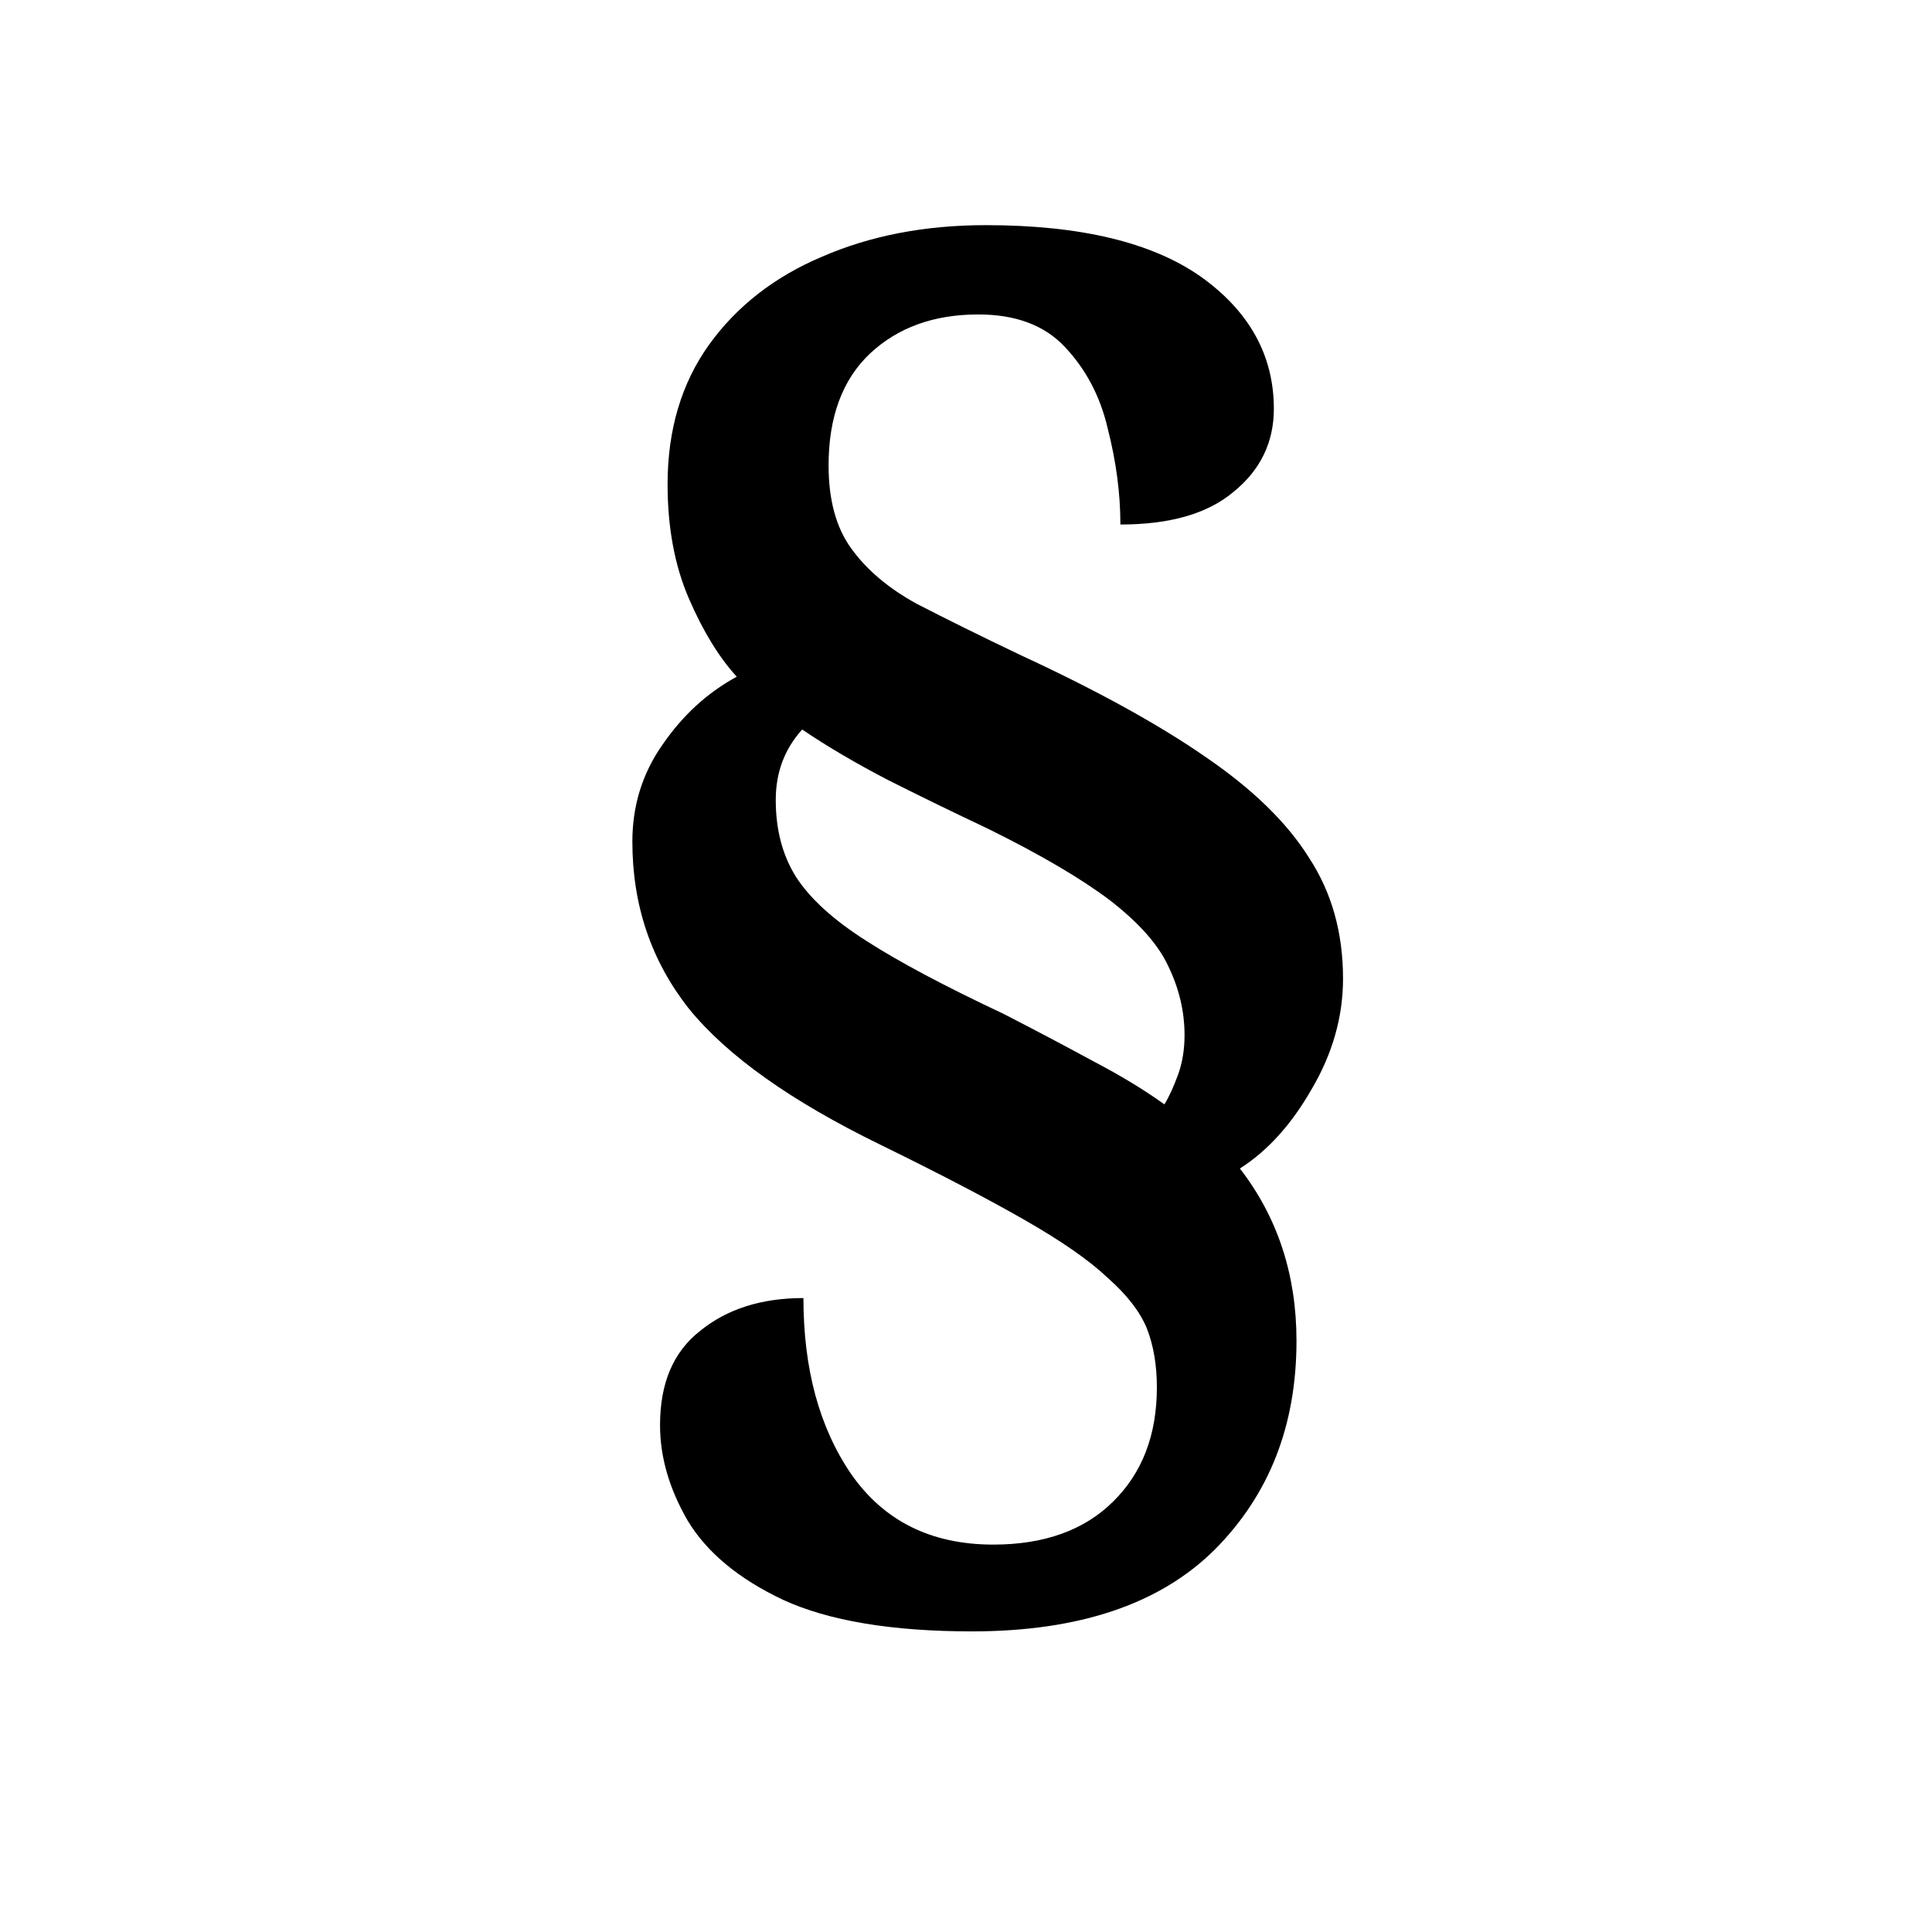
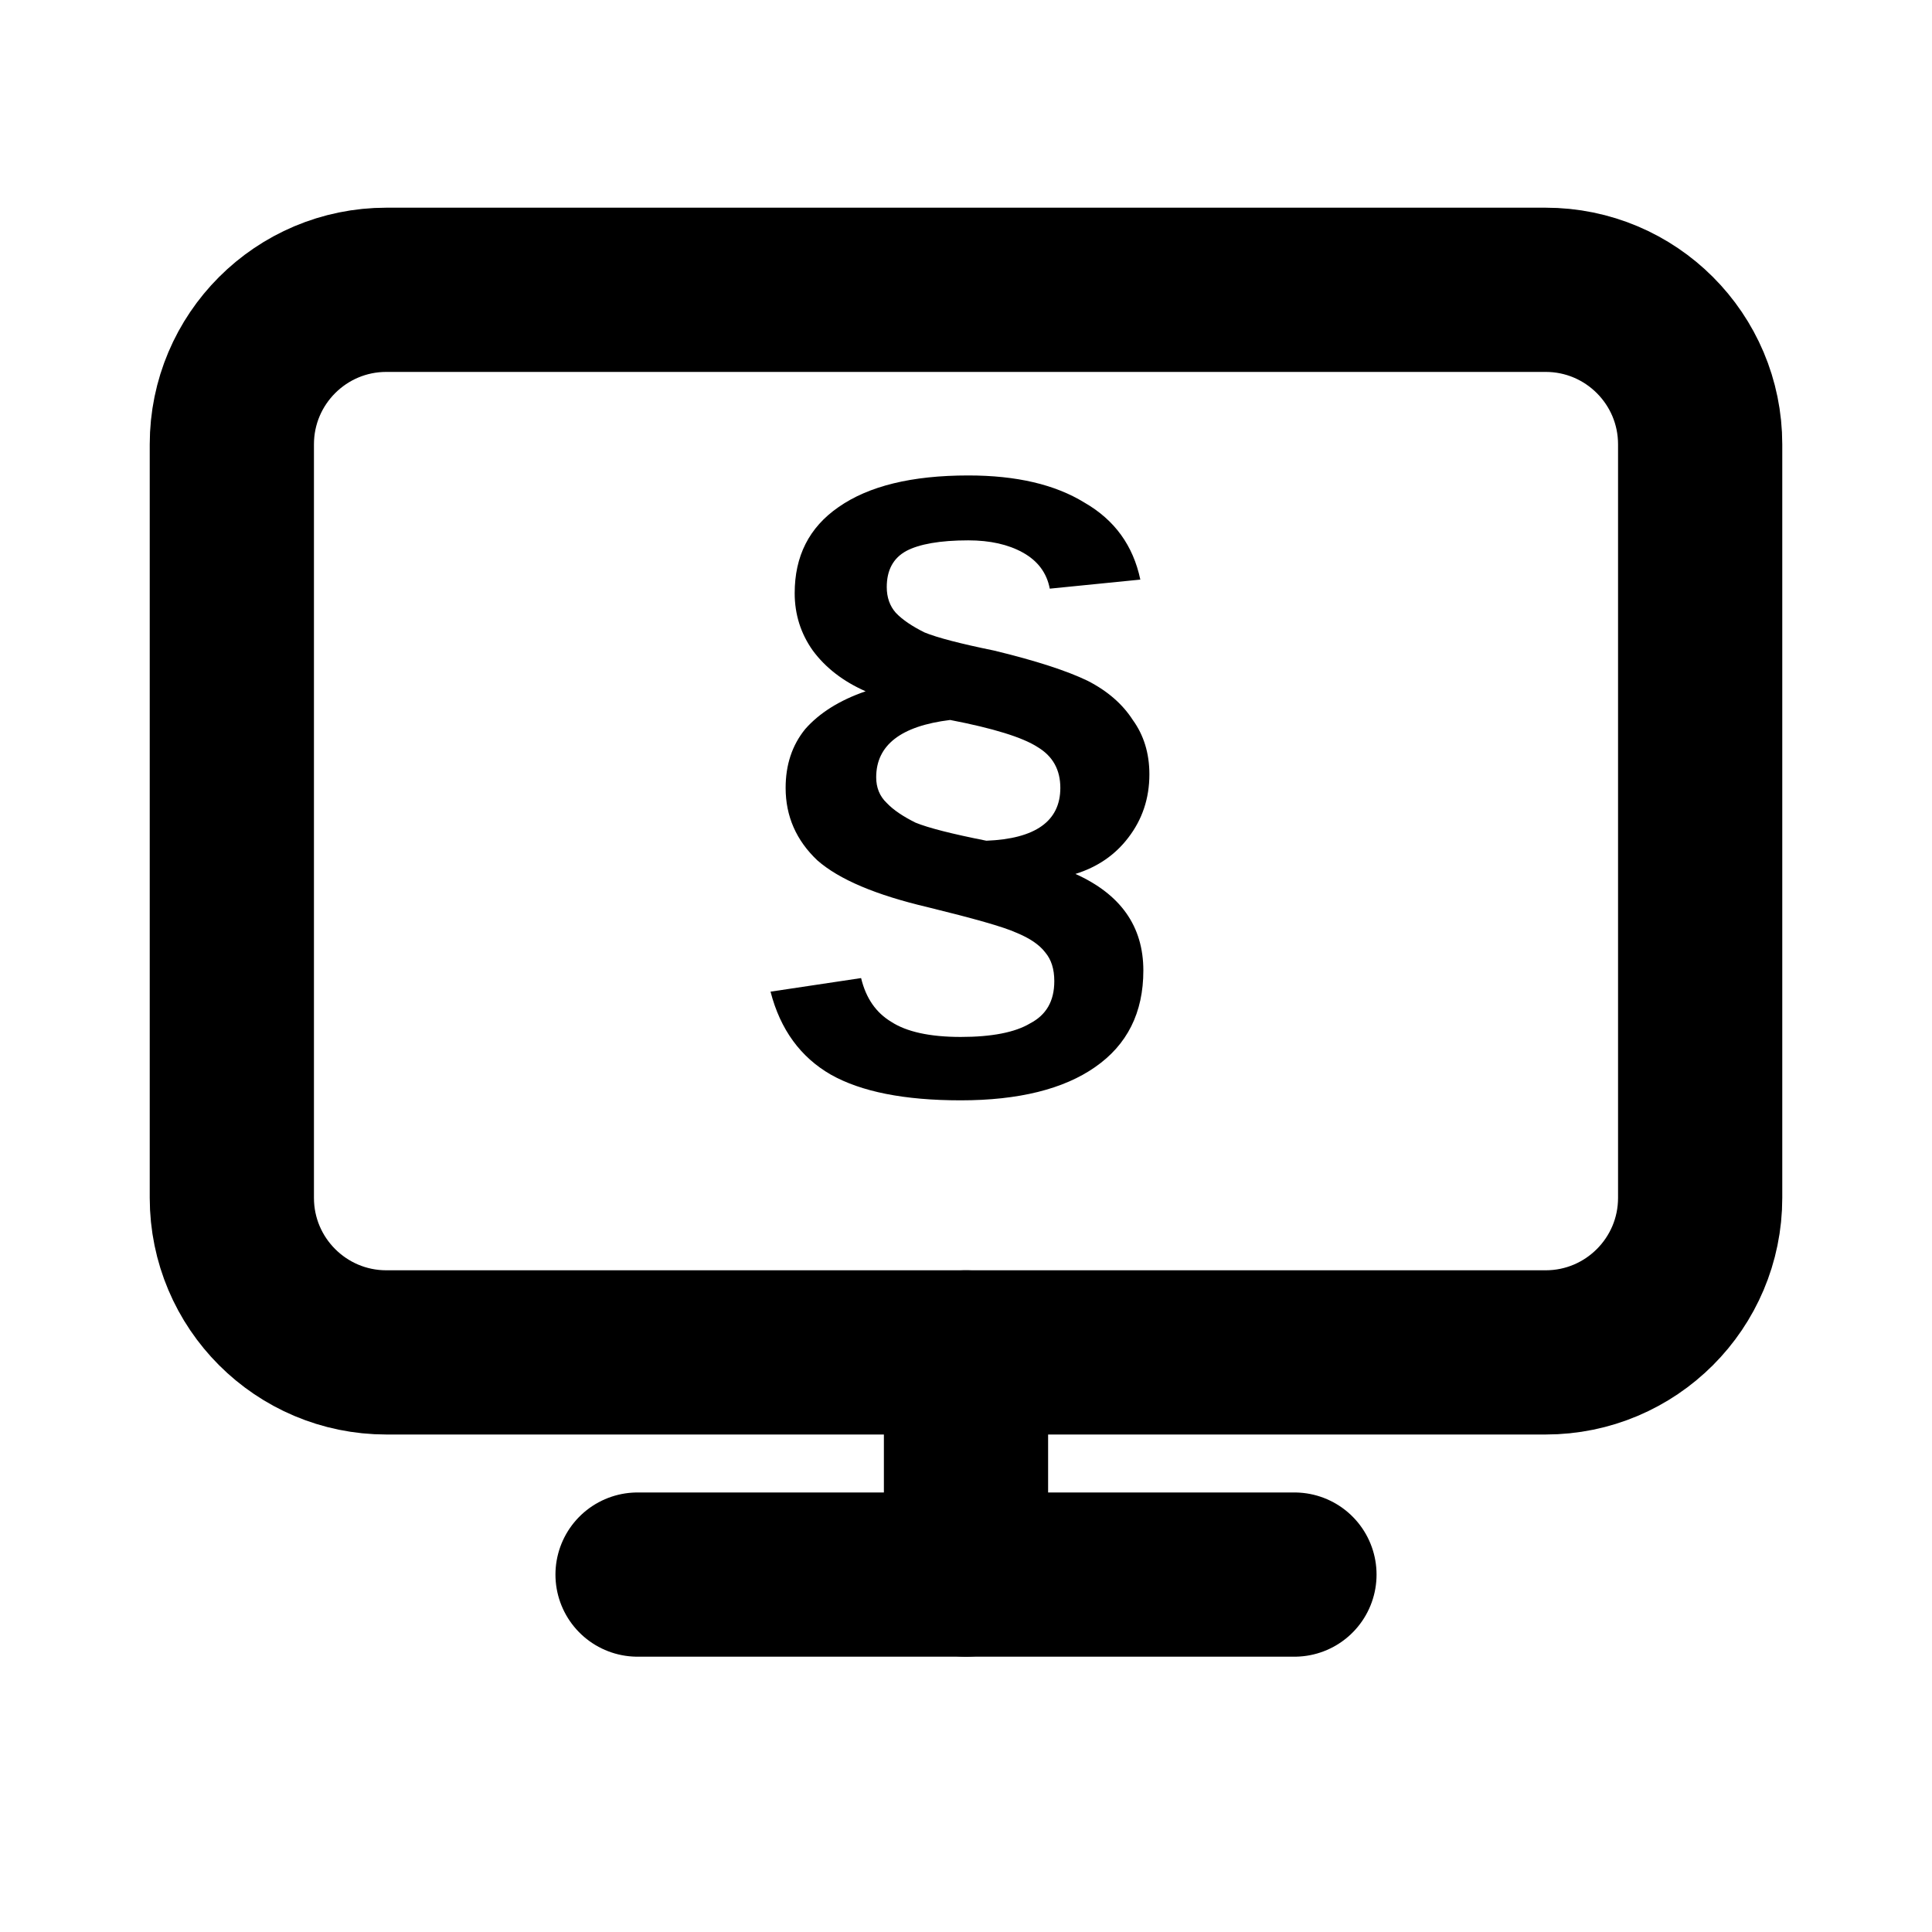
- <svg xmlns="http://www.w3.org/2000/svg" viewBox="0 0 24 24" fill="none">
-   <text x="12" y="18" font-family="Georgia, serif" font-size="20" font-weight="bold" text-anchor="middle" fill="currentColor">§</text>
+ <svg xmlns="http://www.w3.org/2000/svg" viewBox="0 0 20 20" fill="none" stroke="currentColor" stroke-width="1.7" stroke-linecap="round" stroke-linejoin="round">
+   <rect x="2.4" y="3" width="15.2" height="11" rx="1.6" />
+   <line x1="10" y1="14" x2="10" y2="16.3" />
+   <line x1="6.6" y1="16.3" x2="13.4" y2="16.3" />
+   <text x="10" y="10.5" font-family="Arial, sans-serif" font-weight="800" font-size="8" text-anchor="middle" fill="currentColor" stroke="none">§</text>
</svg>
